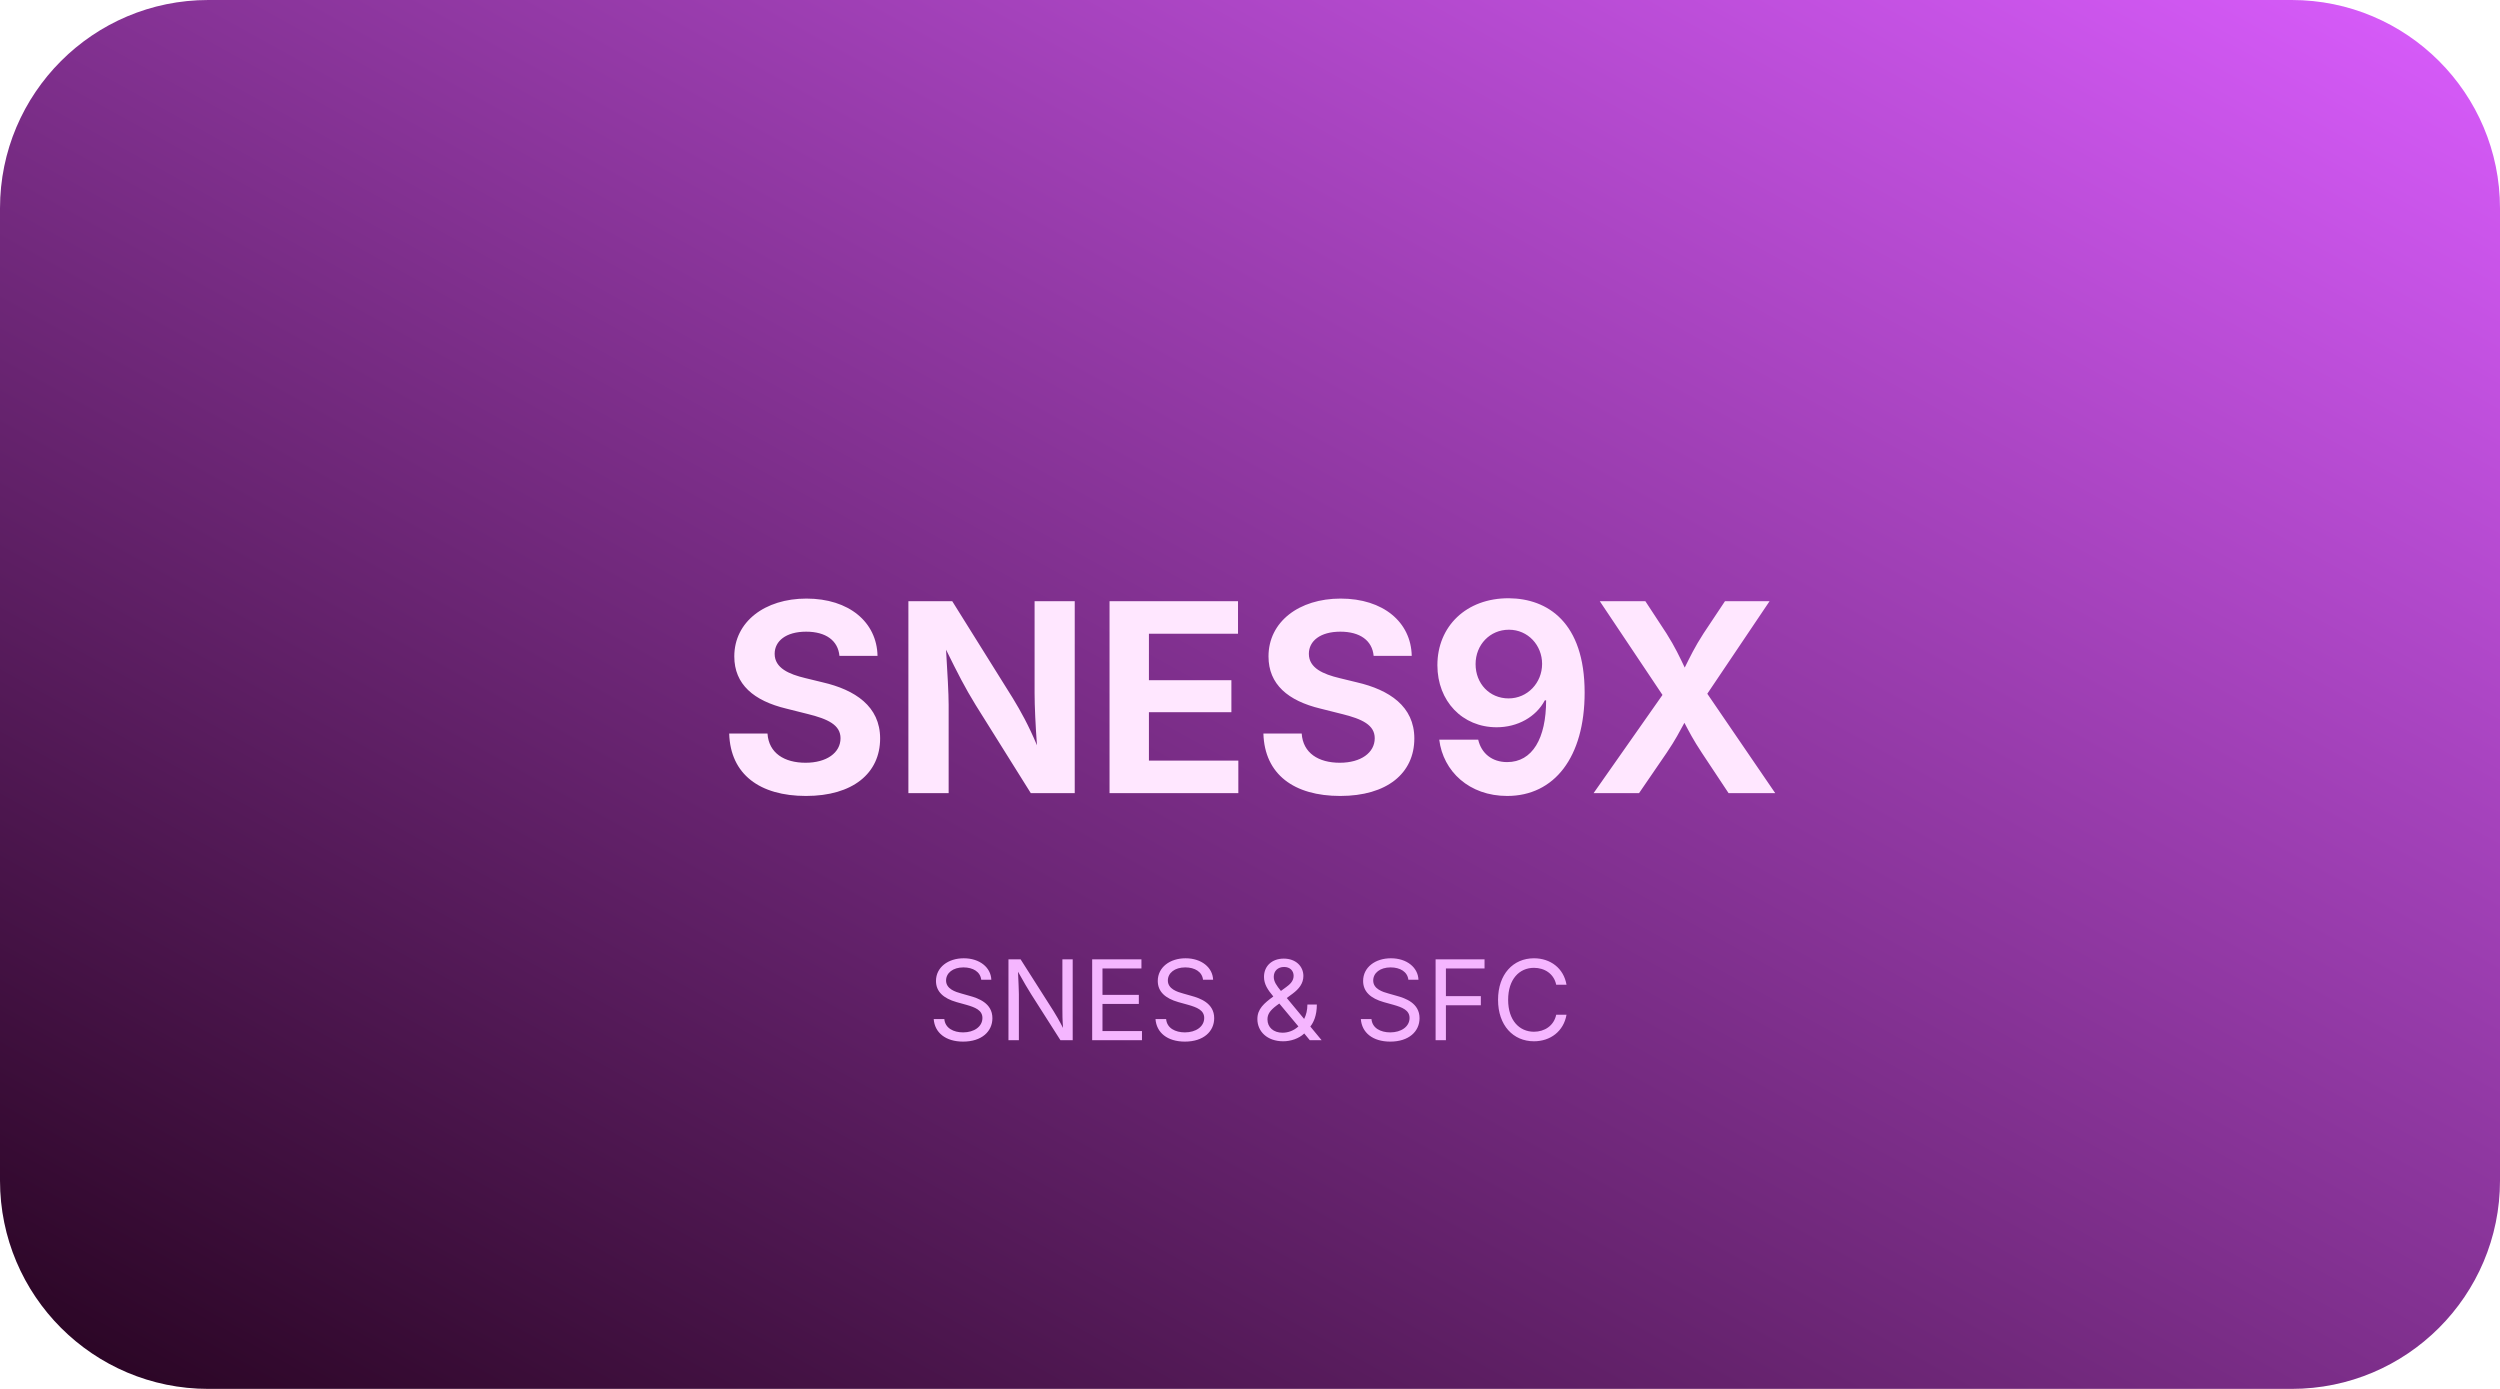
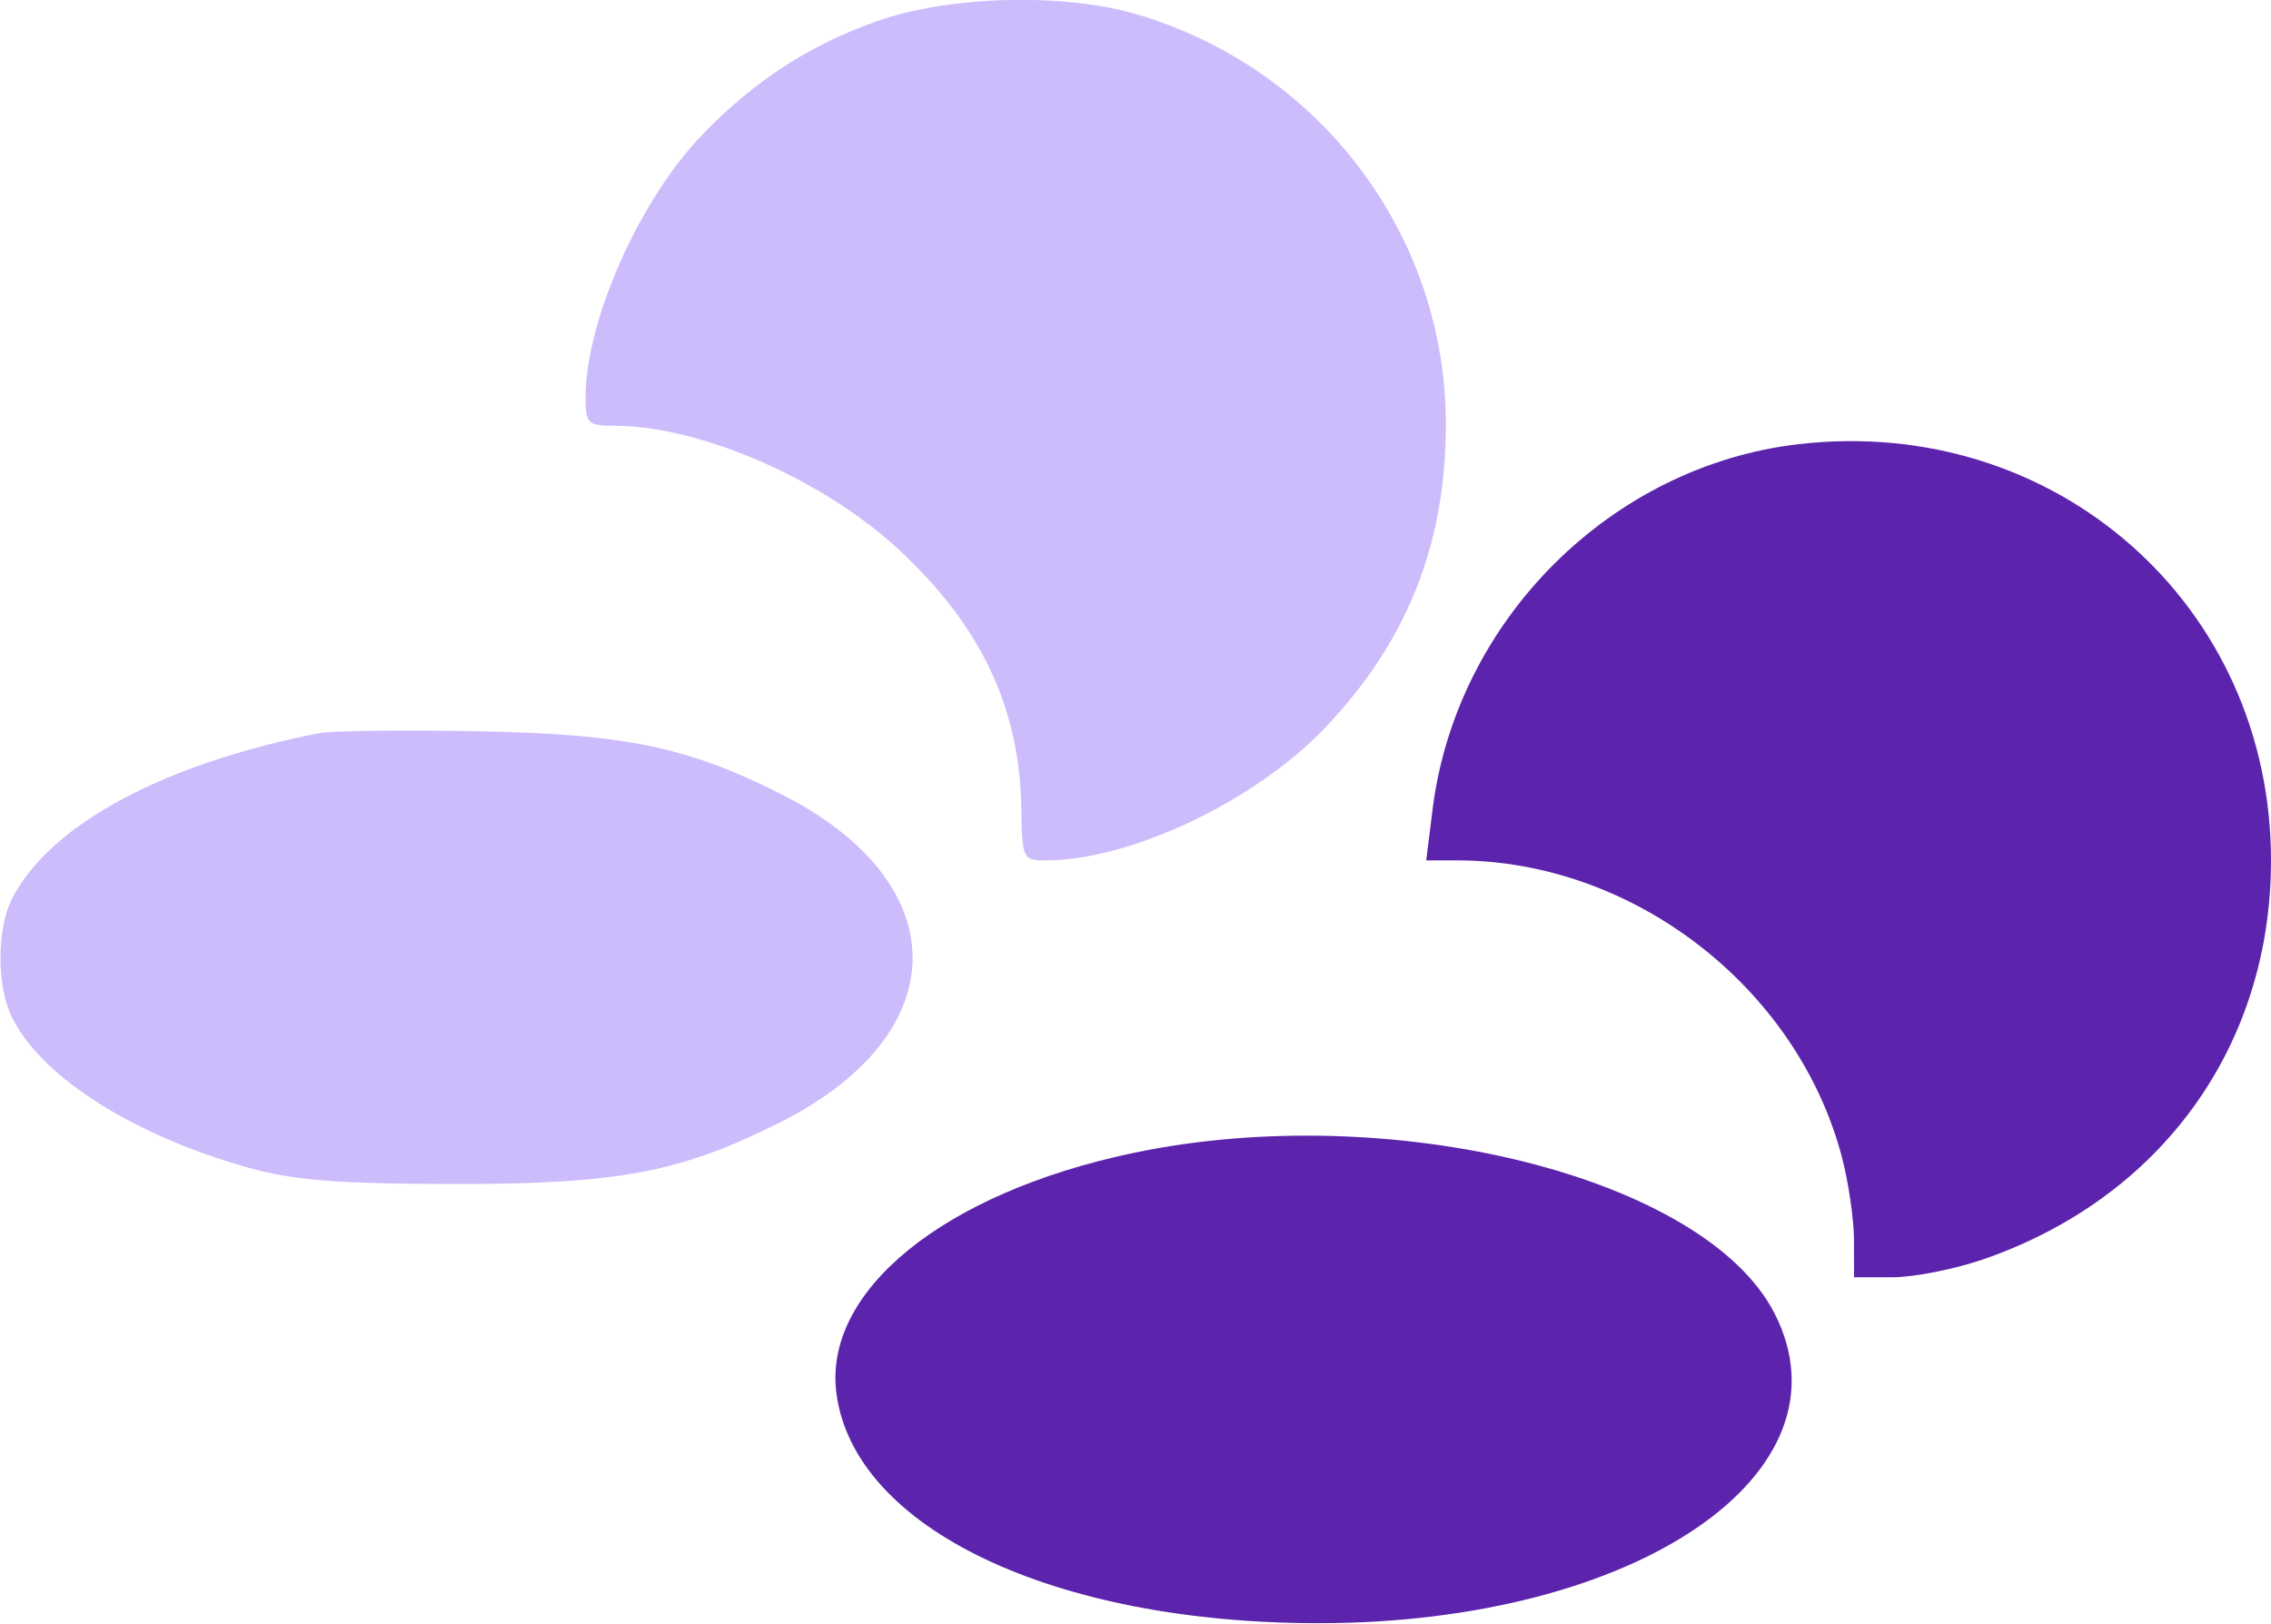
- <svg xmlns="http://www.w3.org/2000/svg" viewBox="0 0 360 200" aria-label="SNES9X logo">
-   <defs>
-     <linearGradient id="grad" x1="0" y1="1" x2="1" y2="0">
-       <stop offset="0%" stop-color="#26031f" />
-       <stop offset="100%" stop-color="#db5dff" />
-     </linearGradient>
-   </defs>
-   <rect width="360" height="200" rx="30" fill="url(#grad)" />
-   <text x="50%" y="50%" fill="#ffe7ff" font-family="'Space Grotesk', 'Inter', sans-serif" font-size="38" font-weight="700" text-anchor="middle" dominant-baseline="middle">SNES9X</text>
-   <text x="50%" y="72%" fill="#f5b6ff" font-family="'Inter', sans-serif" font-size="16" text-anchor="middle" dominant-baseline="middle">SNES &amp; SFC</text>
+ <svg xmlns="http://www.w3.org/2000/svg" width="256" height="183" viewBox="0 0 256 183" version="1.1">
+   <path d="M 202.788 50.071 C 181.609 52.506, 164.153 69.917, 161.486 91.268 L 160.770 97 164.248 97 C 184.016 97, 202.514 111.229, 207.605 130.350 C 208.359 133.183, 208.982 137.412, 208.988 139.750 L 209 144 213.343 144 C 215.732 144, 220.309 143.098, 223.514 141.995 C 243.624 135.076, 256 117.935, 256 97 C 256 68.183, 231.696 46.749, 202.788 50.071 M 127.715 129.993 C 106.362 134.494, 92.739 145.559, 94.292 157.140 C 96.328 172.322, 118.765 183, 148.630 183 C 184.379 183, 209.242 166.116, 200.044 148.086 C 192.205 132.720, 156.796 123.863, 127.715 129.993" stroke="none" fill="#5c24ac" fill-rule="evenodd" />
+   <path d="M 98.893 2.374 C 91.247 5.074, 85.140 9.032, 79.232 15.120 C 72.120 22.447, 66.044 36.066, 66.012 44.750 C 66.001 47.760, 66.242 48, 69.290 48 C 78.889 48, 92.716 54.014, 101.249 61.900 C 110.590 70.533, 114.973 79.797, 115.134 91.247 C 115.212 96.801, 115.308 97, 117.897 97 C 127.427 97, 141.465 90.339, 149.344 82.078 C 158.578 72.397, 162.967 61.413, 162.988 47.932 C 163.022 26.532, 148.815 7.680, 128.068 1.593 C 119.830 -0.823, 106.977 -0.479, 98.893 2.374 M 36 82.650 C 18.464 86.097, 5.756 92.913, 1.415 101.200 C -0.407 104.678, -0.397 111.331, 1.435 114.875 C 4.903 121.581, 15.110 128.024, 28 131.644 C 33.117 133.081, 38.118 133.473, 51.500 133.485 C 69.772 133.501, 76.877 132.137, 88.082 126.458 C 107.790 116.472, 107.801 99.521, 88.107 89.558 C 77.565 84.225, 70.477 82.747, 54 82.444 C 45.475 82.287, 37.375 82.380, 36 82.650" stroke="none" fill="#ccbcfc" fill-rule="evenodd" />
</svg>
